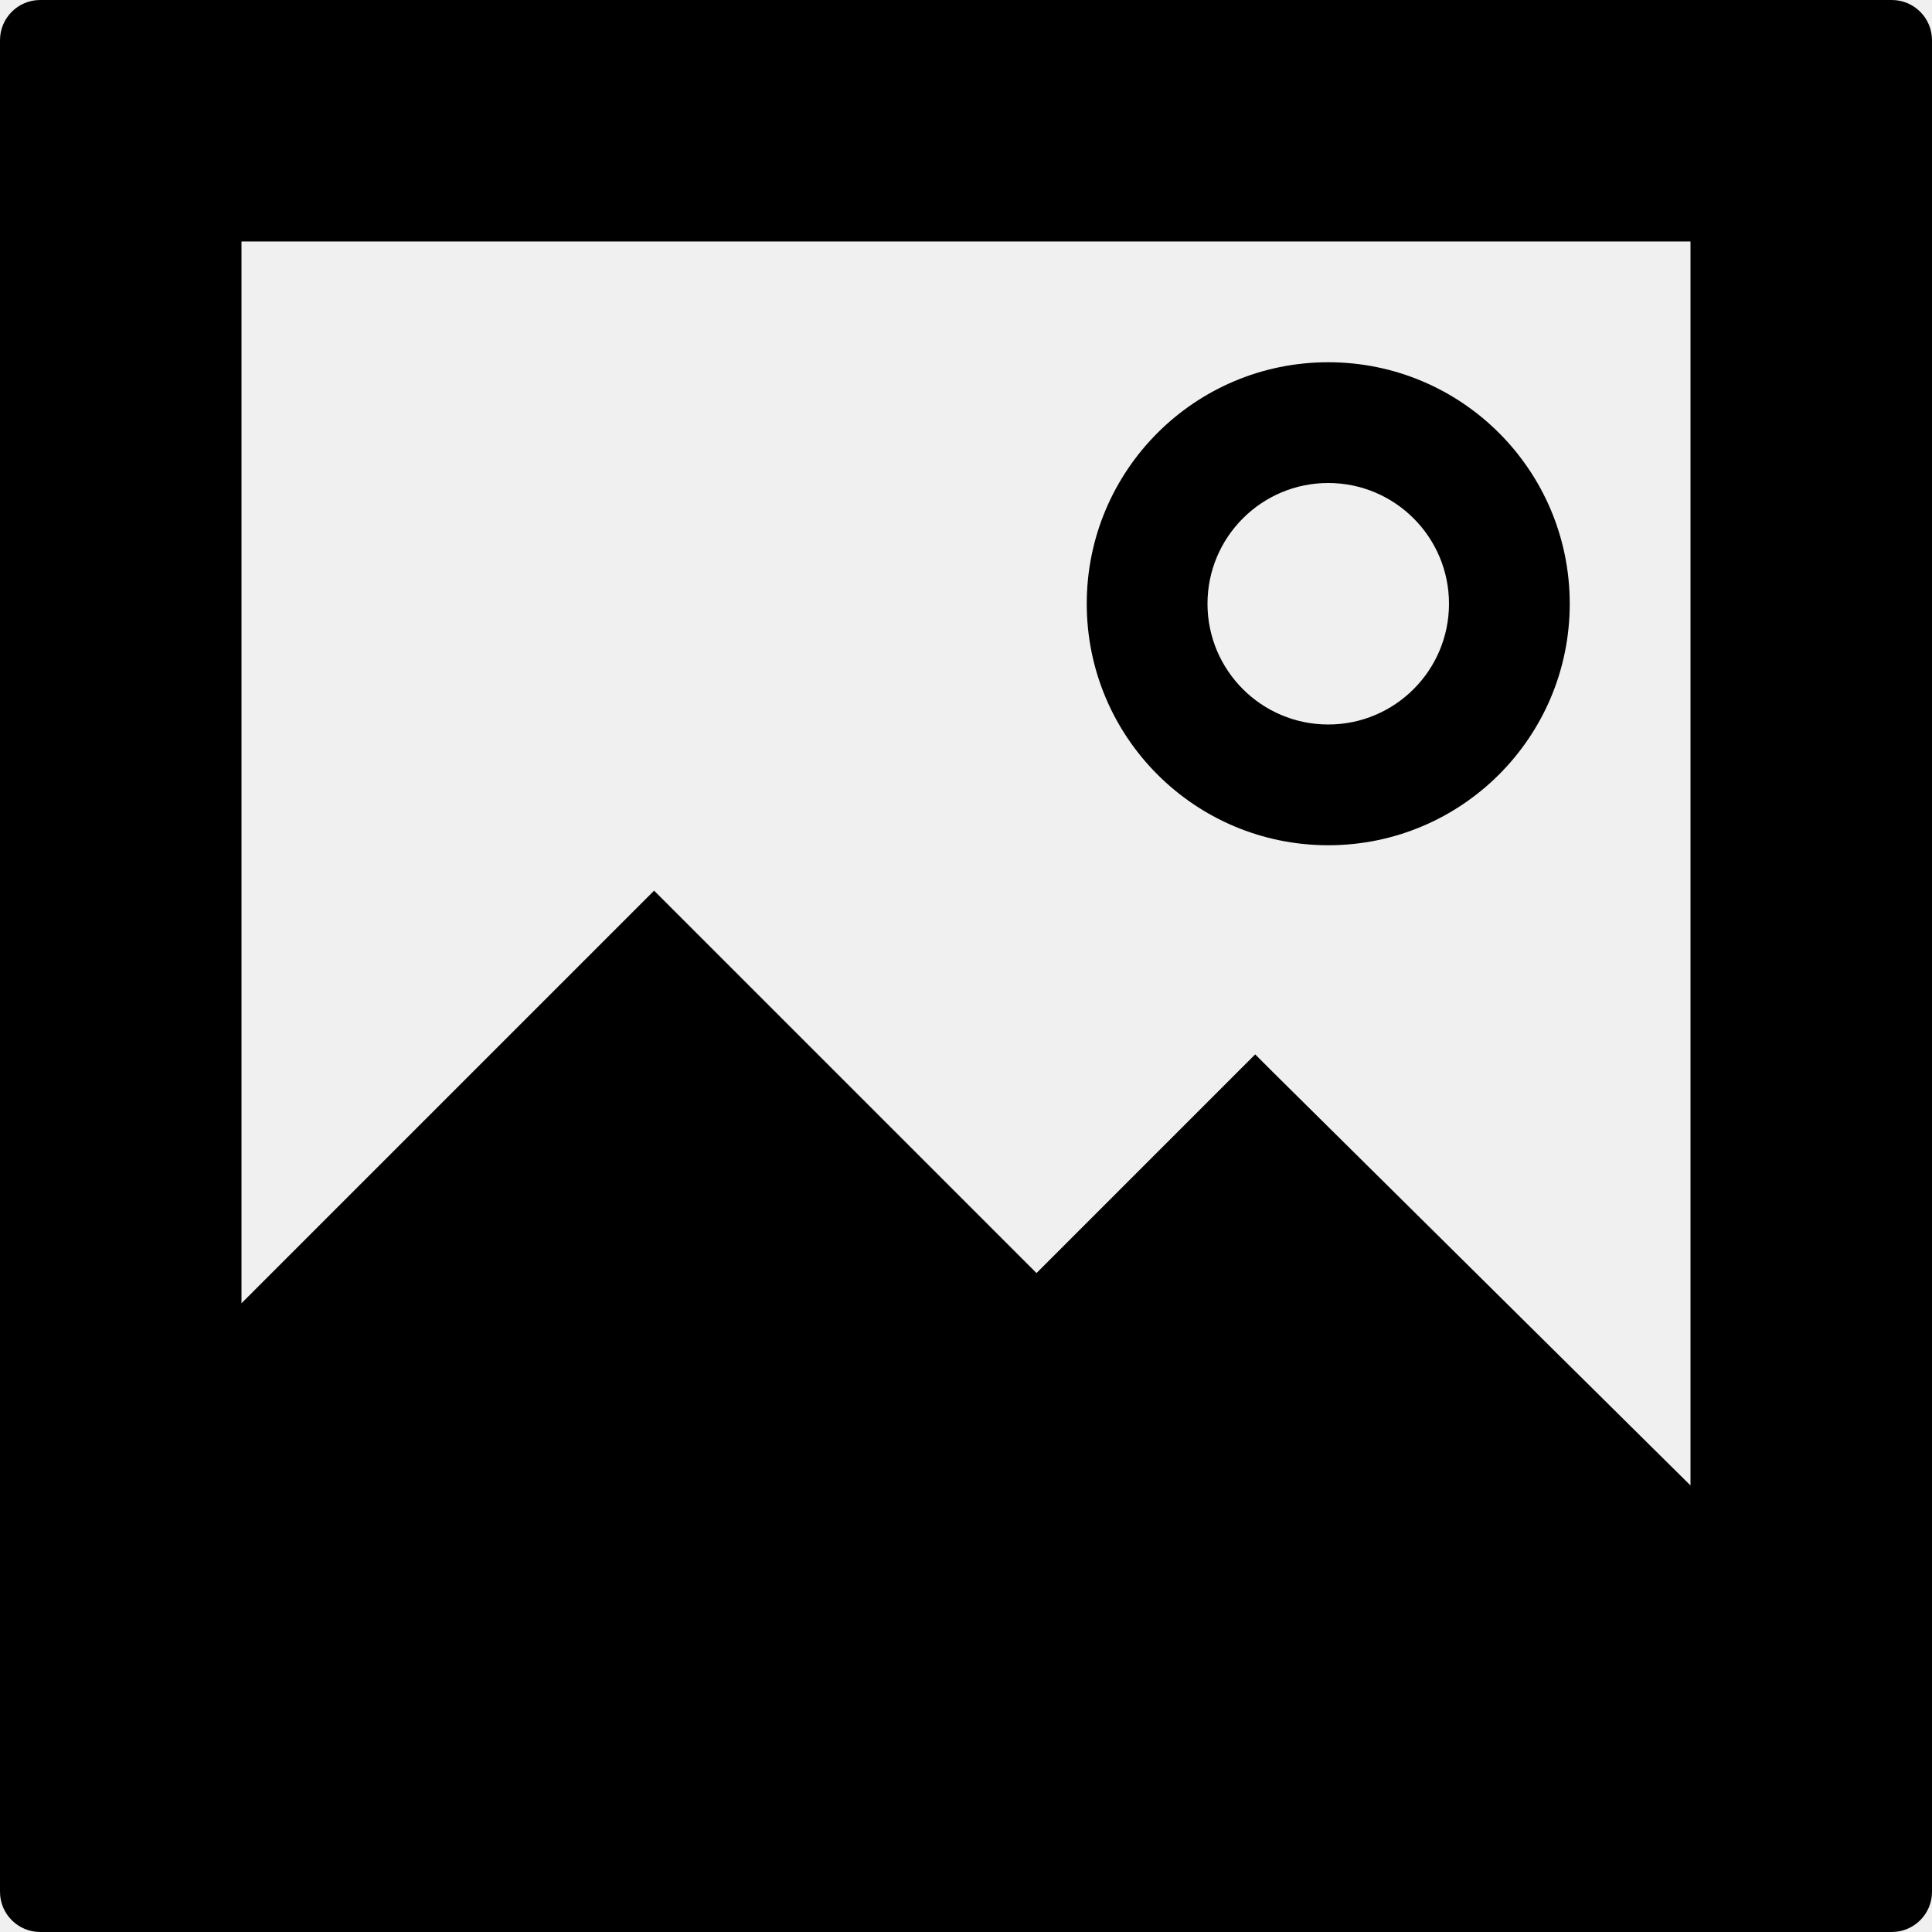
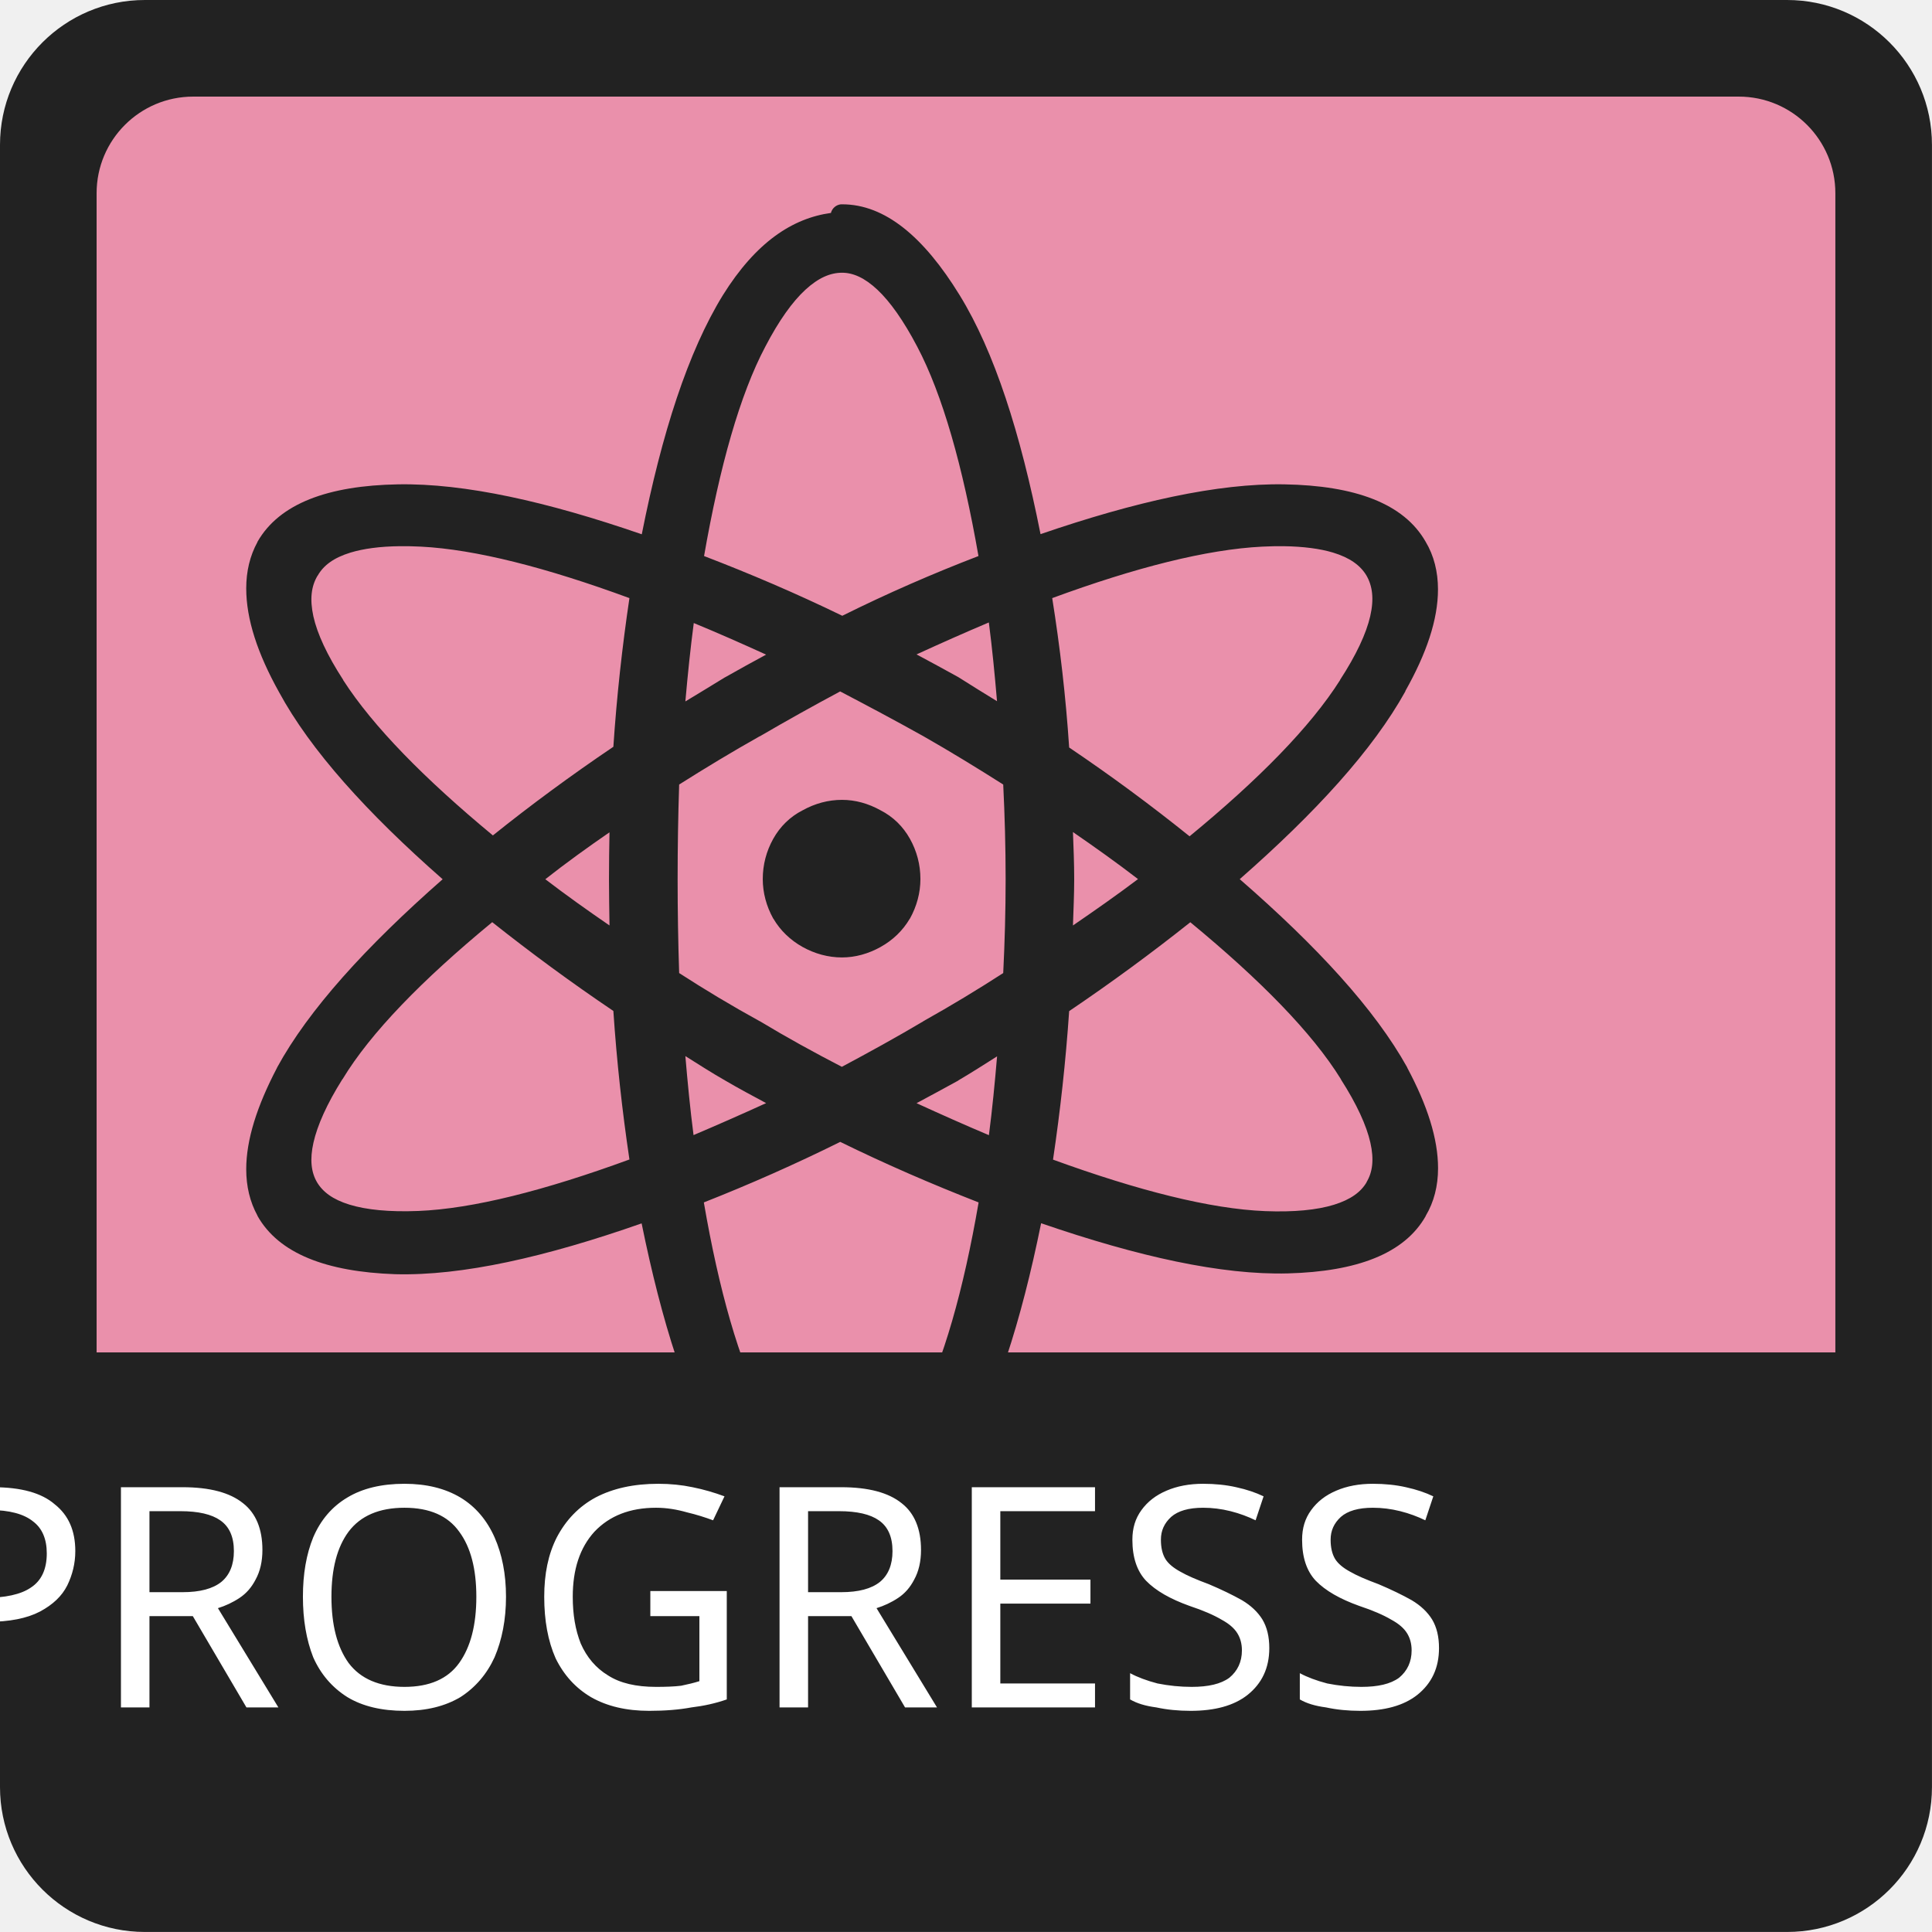
<svg xmlns="http://www.w3.org/2000/svg" width="200" height="200" viewBox="0 0 52.917 52.917" version="1.1" id="svg8">
  <defs id="defs2">
    </defs>
-   <g id="layer1" transform="translate(249.8045,-91.40947)">
-     <g stroke="none" stroke-width="1" fill="none" fill-rule="evenodd" id="g8" transform="matrix(3.307292,0,0,3.307292,-263.0336,78.1803)">
-       <path d="M 19.667,4 C 19.851,4 20,4.149 20,4.333 V 19.667 C 20,19.851 19.851,20 19.667,20 H 4.333 C 4.149,20 4,19.851 4,19.667 V 4.333 C 4,4.149 4.149,4 4.333,4 Z M 18,6 H 6 v 8.793 l 3.417,-3.417 3.167,3.167 1.811,-1.811 0.149,0.149 L 18,16.302 Z m -3,1 c 1.105,0 2,0.895 2,2 0,1.105 -0.895,2 -2,2 -1.105,0 -2,-0.895 -2,-2 0,-1.105 0.895,-2 2,-2 z m 0,1 c -0.552,0 -1,0.448 -1,1 0,0.552 0.448,1 1,1 0.552,0 1,-0.448 1,-1 0,-0.552 -0.448,-1 -1,-1 z" fill="#000000" id="path6" />
+   <g id="layer1" transform="translate(98.04881,-95.14345)">
+     <g style="stroke-width:0.5" id="g5375" transform="matrix(2,0,0,2,-98.04881,95.14345)">
+       <rect ry="1.984" rx="1.984" style="opacity:1;fill:#222222;fill-opacity:1;fill-rule:nonzero;stroke:none;stroke-width:0.25;stroke-linecap:butt;stroke-linejoin:round;stroke-miterlimit:4;stroke-dasharray:none;stroke-dashoffset:0;stroke-opacity:0.909;paint-order:normal" id="rect5363" width="26.458" height="26.458" x="0" y="-1.110223e-16" />
+       <rect ry="1.323" rx="1.323" y="1.323" x="1.323" height="23.812" width="23.812" id="rect5365" style="opacity:1;fill:#ea90ab;fill-opacity:1;fill-rule:nonzero;stroke:none;stroke-width:0.25;stroke-linecap:butt;stroke-linejoin:round;stroke-miterlimit:4;stroke-dasharray:none;stroke-dashoffset:0;stroke-opacity:0.909;paint-order:normal" />
+       <path style="font-style:normal;font-variant:normal;font-weight:bold;font-stretch:normal;font-size:4.233px;line-height:4.233px;font-family:Montserrat;-inkscape-font-specification:'Montserrat Bold';text-align:center;text-anchor:middle;opacity:1;fill:#222222;fill-opacity:1;fill-rule:nonzero;stroke:none;stroke-width:0.25;stroke-linecap:butt;stroke-linejoin:round;stroke-miterlimit:4;stroke-dasharray:none;stroke-dashoffset:0;stroke-opacity:0.909;paint-order:normal" d="m 11.516,2.798 a 0.159,0.159 0 0 0 -0.136,0.115 0.159,0.159 0 0 0 0,0.003 C 10.852,2.989 10.353,3.316 9.9,4.042 9.423,4.817 9.064,5.931 8.789,7.317 7.492,6.869 6.365,6.617 5.452,6.633 4.493,6.65 3.826,6.895 3.526,7.42 a 0.159,0.159 0 0 0 0,0.003 C 3.423,7.611 3.372,7.824 3.372,8.058 c 0,0.421 0.155,0.892 0.448,1.418 0.433,0.8 1.208,1.657 2.242,2.565 -1.051,0.924 -1.836,1.787 -2.268,2.58 a 0.159,0.159 0 0 0 0,0.002 c -0.275,0.525 -0.422,0.986 -0.422,1.39 0,0.234 0.051,0.447 0.154,0.635 a 0.159,0.159 0 0 0 0,0.003 c 0.291,0.517 0.944,0.766 1.886,0.799 a 0.159,0.159 0 0 0 0.003,0 c 0.914,0.024 2.054,-0.234 3.372,-0.696 0.274,1.348 0.623,2.453 1.087,3.236 a 0.159,0.159 0 0 0 0,0.002 c 0.5,0.826 1.051,1.282 1.659,1.282 0.601,0 1.143,-0.457 1.635,-1.282 a 0.159,0.159 0 0 0 0,-0.002 c 0.464,-0.784 0.816,-1.888 1.09,-3.238 1.33,0.458 2.473,0.711 3.381,0.687 0.941,-0.025 1.594,-0.269 1.886,-0.785 v -0.003 c 0.113,-0.189 0.169,-0.41 0.169,-0.652 0,-0.404 -0.146,-0.86 -0.422,-1.377 a 0.159,0.159 0 0 0 0,-0.003 c -0.443,-0.797 -1.234,-1.657 -2.294,-2.579 1.036,-0.909 1.823,-1.768 2.27,-2.575 h -0.003 c 0.292,-0.518 0.448,-0.98 0.448,-1.394 0,-0.242 -0.056,-0.463 -0.169,-0.652 C 19.224,6.893 18.555,6.65 17.589,6.633 16.679,6.617 15.549,6.869 14.25,7.315 13.975,5.93 13.619,4.817 13.142,4.042 12.65,3.241 12.118,2.798 11.533,2.798 a 0.159,0.159 0 0 0 -0.016,0 z m 0.016,0.937 c 0.15,0 0.308,0.068 0.483,0.232 0.175,0.164 0.36,0.425 0.546,0.78 0.346,0.655 0.624,1.638 0.839,2.868 C 12.775,7.855 12.153,8.126 11.535,8.433 10.901,8.125 10.27,7.856 9.642,7.615 9.857,6.384 10.134,5.402 10.481,4.747 10.666,4.392 10.852,4.131 11.031,3.967 11.21,3.803 11.372,3.735 11.533,3.735 Z M 5.475,7.48 C 5.566,7.479 5.663,7.481 5.764,7.486 6.512,7.524 7.483,7.773 8.62,8.191 8.521,8.857 8.446,9.536 8.4,10.227 7.82,10.619 7.271,11.023 6.75,11.441 5.813,10.665 5.108,9.948 4.7,9.314 a 0.159,0.159 0 0 0 0,-0.003 C 4.48,8.972 4.345,8.68 4.292,8.442 4.24,8.204 4.263,8.027 4.349,7.884 a 0.159,0.159 0 0 0 0.003,-0.003 c 0.078,-0.137 0.217,-0.243 0.45,-0.314 0.175,-0.053 0.401,-0.084 0.674,-0.087 z m 12.103,0 c 0.273,0.004 0.499,0.034 0.676,0.087 0.234,0.071 0.377,0.177 0.459,0.314 0.082,0.142 0.107,0.319 0.052,0.558 -0.055,0.239 -0.192,0.532 -0.413,0.872 a 0.159,0.159 0 0 0 0,0.003 C 17.946,9.955 17.236,10.676 16.291,11.453 15.77,11.034 15.222,10.628 14.642,10.237 14.596,9.538 14.516,8.857 14.41,8.191 15.547,7.773 16.524,7.524 17.287,7.486 h 0.002 c 0.102,-0.005 0.198,-0.007 0.29,-0.006 z m -4.036,1.043 c 0.046,0.354 0.081,0.715 0.112,1.08 -0.176,-0.108 -0.351,-0.216 -0.527,-0.328 a 0.159,0.159 0 0 0 -0.007,-0.004 C 12.926,9.163 12.74,9.063 12.552,8.962 12.886,8.809 13.216,8.662 13.543,8.524 Z m -4.042,0.009 C 9.828,8.667 10.158,8.813 10.492,8.965 10.306,9.066 10.122,9.166 9.933,9.274 a 0.159,0.159 0 0 0 -0.005,0.002 C 9.745,9.389 9.566,9.497 9.386,9.606 9.418,9.242 9.455,8.883 9.501,8.533 Z m 2.006,0.937 c 0.38,0.199 0.76,0.401 1.141,0.614 0.372,0.212 0.734,0.434 1.092,0.661 0.021,0.425 0.033,0.856 0.033,1.296 0,0.432 -0.012,0.861 -0.033,1.286 -0.35,0.226 -0.713,0.446 -1.092,0.658 a 0.159,0.159 0 0 0 -0.003,0.003 c -0.371,0.22 -0.744,0.425 -1.115,0.623 -0.383,-0.198 -0.757,-0.404 -1.12,-0.623 a 0.159,0.159 0 0 0 -0.007,-0.003 c -0.386,-0.212 -0.751,-0.432 -1.101,-0.658 -0.014,-0.425 -0.021,-0.854 -0.021,-1.286 0,-0.44 0.007,-0.87 0.021,-1.296 0.358,-0.226 0.724,-0.448 1.103,-0.661 a 0.159,0.159 0 0 0 0.003,0 c 0.363,-0.212 0.729,-0.416 1.099,-0.614 z m 0.025,1.485 c -0.189,0 -0.371,0.05 -0.539,0.143 -0.171,0.087 -0.308,0.221 -0.403,0.391 -0.094,0.169 -0.143,0.355 -0.143,0.55 0,0.189 0.05,0.373 0.143,0.541 a 0.159,0.159 0 0 0 0.003,0.003 c 0.095,0.162 0.232,0.293 0.4,0.387 0.168,0.093 0.35,0.143 0.539,0.143 0.182,0 0.361,-0.05 0.528,-0.143 0.169,-0.094 0.305,-0.225 0.4,-0.387 a 0.159,0.159 0 0 0 0.003,-0.003 c 0.093,-0.168 0.143,-0.352 0.143,-0.541 0,-0.196 -0.049,-0.381 -0.143,-0.55 -0.095,-0.17 -0.232,-0.304 -0.403,-0.391 -0.167,-0.093 -0.345,-0.143 -0.528,-0.143 z m -3.184,0.441 c -0.004,0.214 -0.007,0.426 -0.007,0.644 0,0.212 0.004,0.423 0.007,0.635 C 8.045,12.467 7.749,12.256 7.468,12.041 7.749,11.82 8.045,11.606 8.349,11.397 Z m 6.347,0 c 0.305,0.21 0.604,0.423 0.891,0.644 -0.286,0.216 -0.586,0.426 -0.891,0.635 0.007,-0.212 0.017,-0.423 0.017,-0.635 0,-0.217 -0.009,-0.43 -0.017,-0.644 z M 6.741,12.629 c 0.528,0.419 1.078,0.824 1.659,1.216 0.046,0.691 0.121,1.369 0.22,2.034 -1.161,0.425 -2.145,0.675 -2.891,0.705 -0.399,0.016 -0.714,-0.016 -0.944,-0.087 -0.23,-0.071 -0.367,-0.176 -0.445,-0.309 -0.077,-0.133 -0.1,-0.306 -0.047,-0.541 0.053,-0.235 0.183,-0.528 0.396,-0.867 a 0.159,0.159 0 0 0 0.003,-0.002 C 5.074,14.146 5.781,13.42 6.741,12.629 Z m 9.559,0 c 0.961,0.792 1.673,1.518 2.064,2.151 a 0.159,0.159 0 0 0 0,0.003 c 0.217,0.339 0.35,0.63 0.403,0.865 0.053,0.235 0.029,0.405 -0.051,0.539 a 0.159,0.159 0 0 0 0,0.003 c -0.078,0.134 -0.218,0.238 -0.448,0.309 -0.23,0.071 -0.546,0.103 -0.944,0.087 -0.747,-0.03 -1.735,-0.28 -2.903,-0.705 0.099,-0.665 0.174,-1.343 0.221,-2.034 0.58,-0.392 1.131,-0.797 1.658,-1.216 z m -6.914,1.834 c 0.179,0.112 0.356,0.227 0.546,0.335 0.184,0.108 0.372,0.208 0.56,0.309 -0.335,0.153 -0.667,0.299 -0.994,0.438 -0.046,-0.355 -0.081,-0.717 -0.112,-1.082 z m 4.269,0.003 c -0.031,0.365 -0.066,0.726 -0.112,1.08 -0.327,-0.138 -0.657,-0.285 -0.991,-0.438 0.188,-0.101 0.374,-0.201 0.57,-0.309 a 0.159,0.159 0 0 0 0.002,-0.003 c 0.183,-0.107 0.356,-0.219 0.532,-0.33 z m -2.148,1.172 c 0.628,0.308 1.26,0.581 1.895,0.829 -0.207,1.202 -0.482,2.172 -0.829,2.844 a 0.159,0.159 0 0 0 0,0.003 c -0.181,0.359 -0.367,0.622 -0.544,0.787 -0.177,0.166 -0.337,0.234 -0.497,0.234 -0.165,0 -0.33,-0.071 -0.511,-0.237 -0.181,-0.166 -0.368,-0.428 -0.553,-0.787 -0.347,-0.672 -0.622,-1.642 -0.829,-2.844 0.626,-0.247 1.249,-0.522 1.868,-0.829 z" id="text5407" />
+       <path id="path5369" d="m 0.728,18.521 v 4.167 c 0,1.539 1.239,2.778 2.778,2.778 H 22.953 c 1.539,0 2.778,-1.239 2.778,-2.778 v -4.167 z" style="opacity:1;fill:#222222;fill-opacity:1;fill-rule:nonzero;stroke:none;stroke-width:0.25;stroke-linecap:butt;stroke-linejoin:round;stroke-miterlimit:4;stroke-dasharray:none;stroke-dashoffset:0;stroke-opacity:0.909;paint-order:normal" />
+       <text xml:space="preserve" style="font-size:4.233px;line-height:1.25;font-family:sans-serif;text-align:center;text-anchor:middle;stroke-width:0.066" x="13.147" y="23.382" id="text2149">
+         <tspan id="tspan2147" x="13.147" y="23.382" style="fill:#ffffff;stroke-width:0.066">PROGRESS</tspan>
+       </text>
    </g>
+     <text xml:space="preserve" style="font-style:normal;font-variant:normal;font-weight:500;font-stretch:normal;font-size:8.467px;line-height:4.233px;font-family:Montserrat;-inkscape-font-specification:'Montserrat Medium';text-align:center;text-anchor:middle;opacity:1;fill:#eeeeee;fill-opacity:1;fill-rule:nonzero;stroke:none;stroke-width:4.233;stroke-linecap:butt;stroke-linejoin:round;stroke-miterlimit:4;stroke-dasharray:none;stroke-dashoffset:0;stroke-opacity:1;paint-order:stroke fill markers" x="-355.537" y="24.113" id="text4627-36-3">
+       <tspan id="tspan4625-0-6" x="-355.537" y="24.113" style="font-style:normal;font-variant:normal;font-weight:500;font-stretch:normal;font-size:8.467px;font-family:Montserrat;-inkscape-font-specification:'Montserrat Medium';text-align:center;text-anchor:middle;fill:#eeeeee;fill-opacity:1;stroke-width:4.233">ORD</tspan>
+     </text>
  </g>
</svg>
